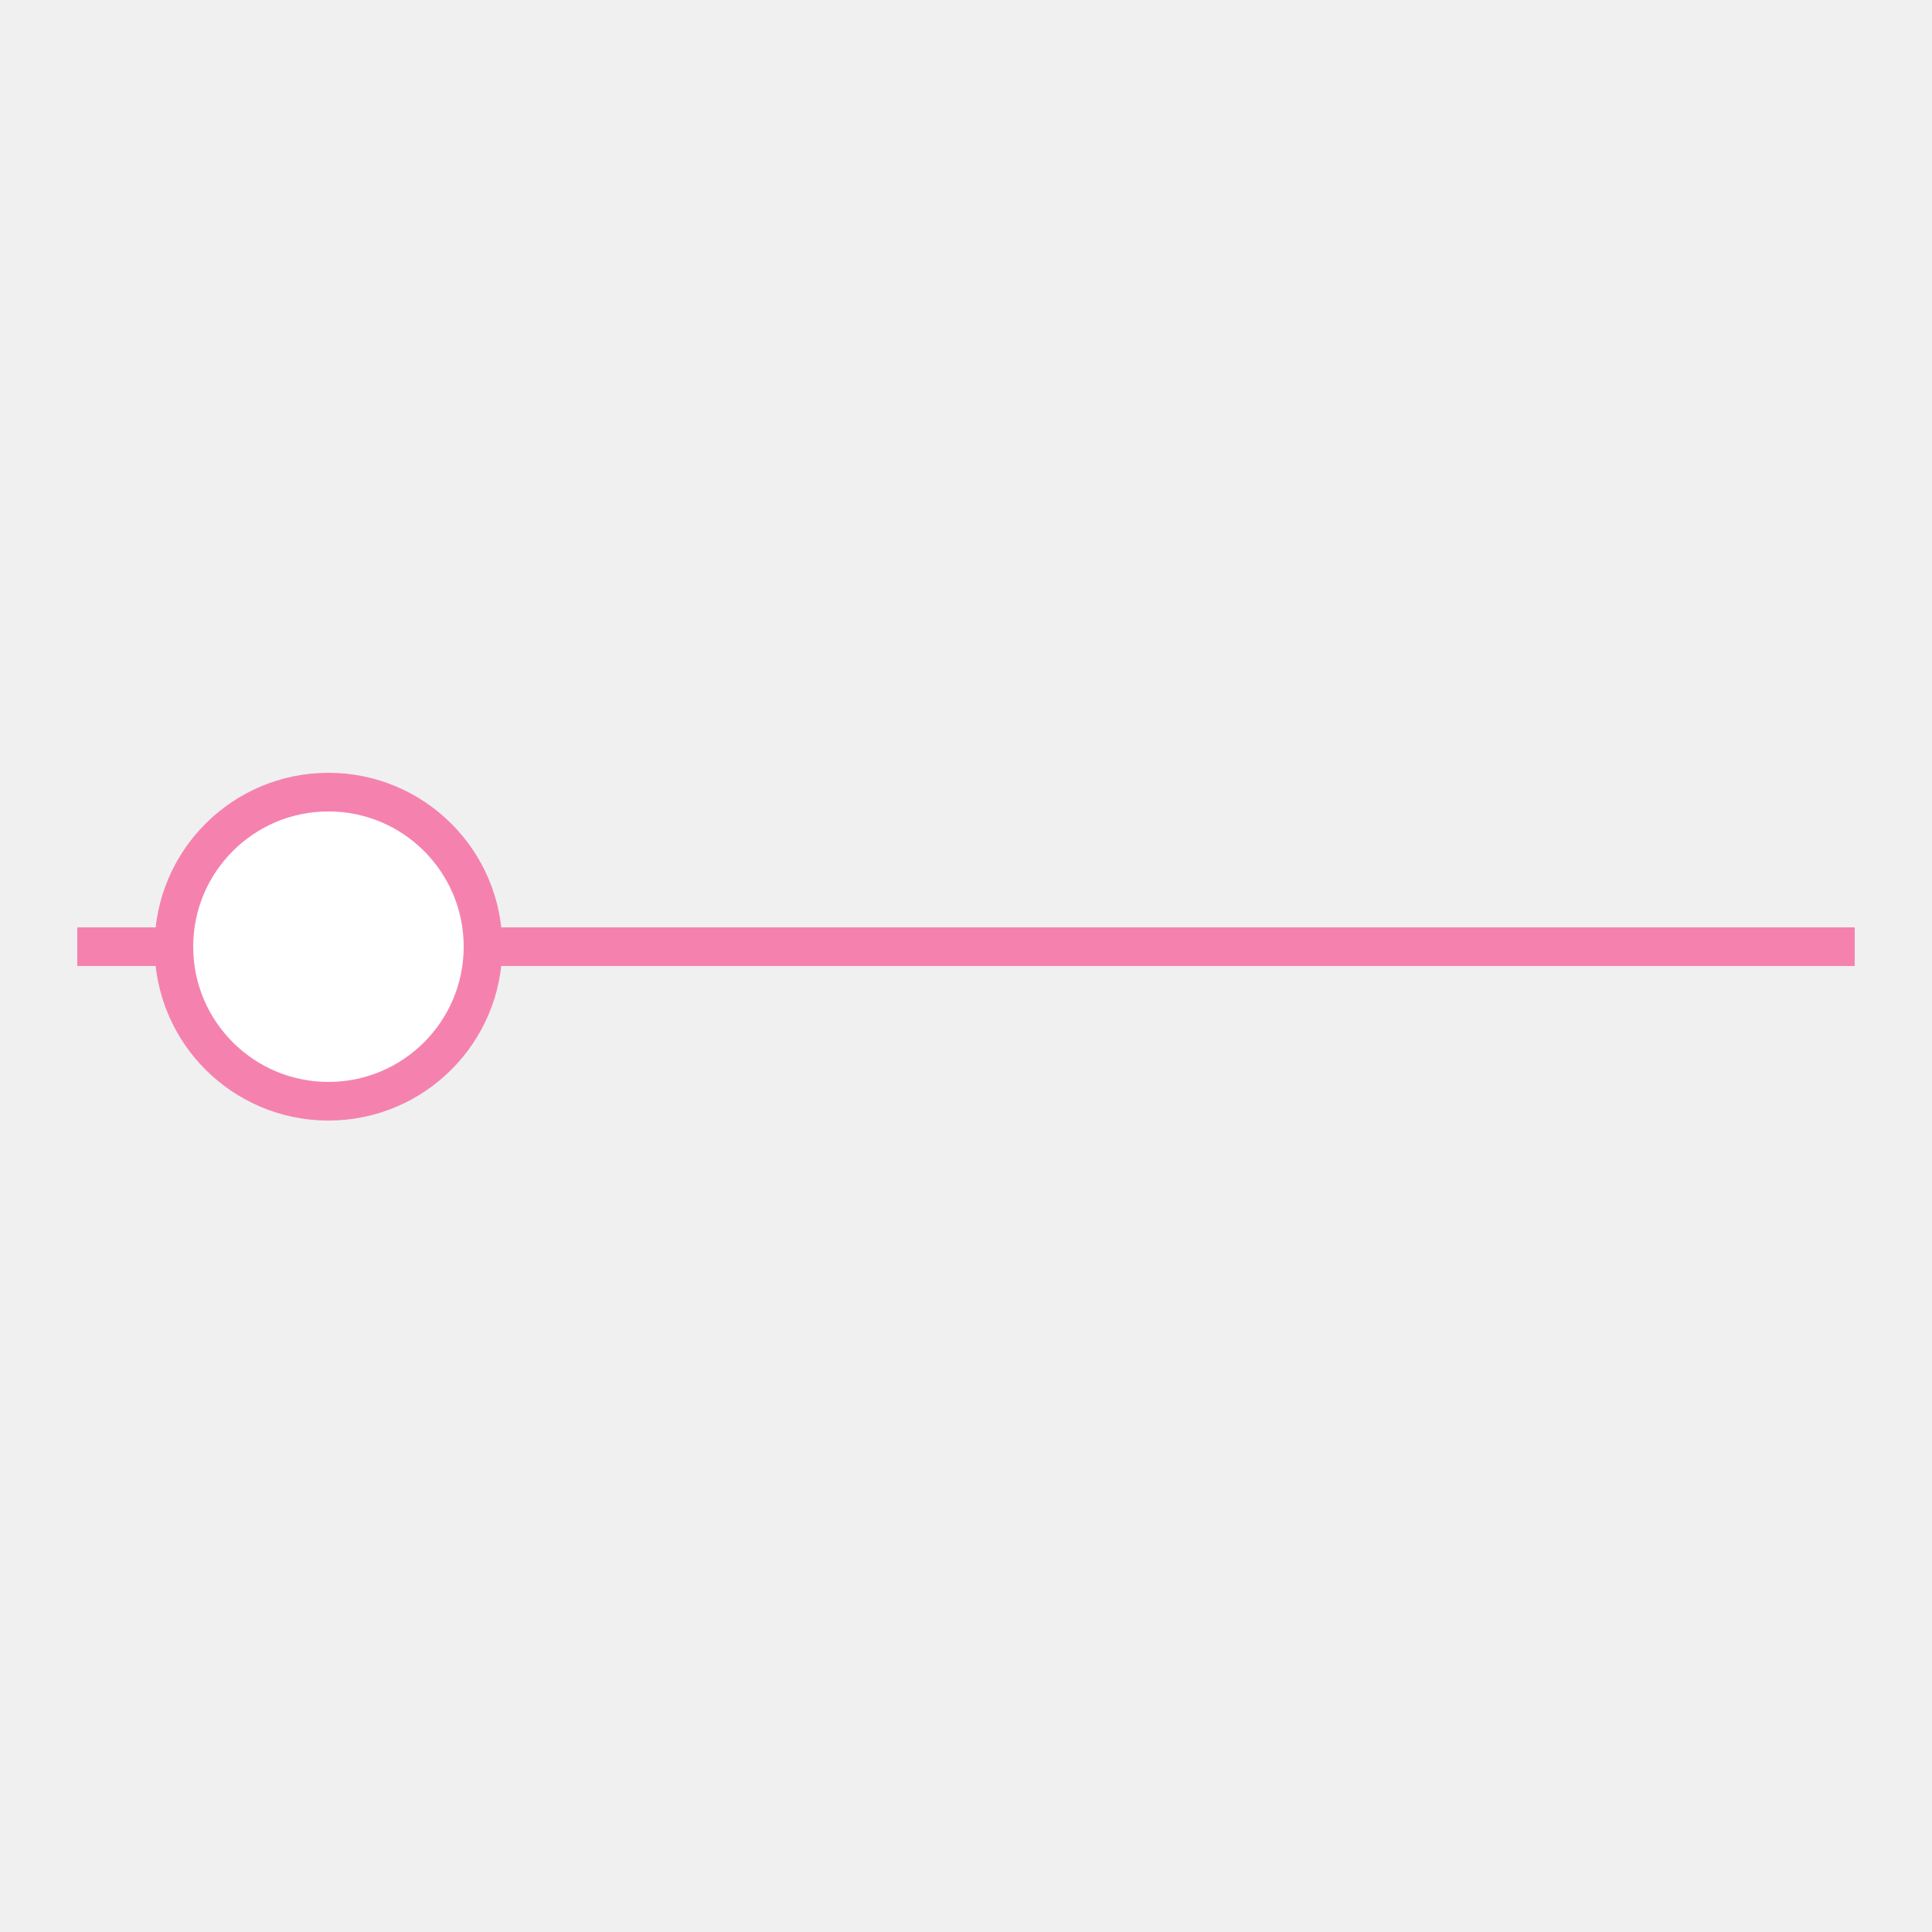
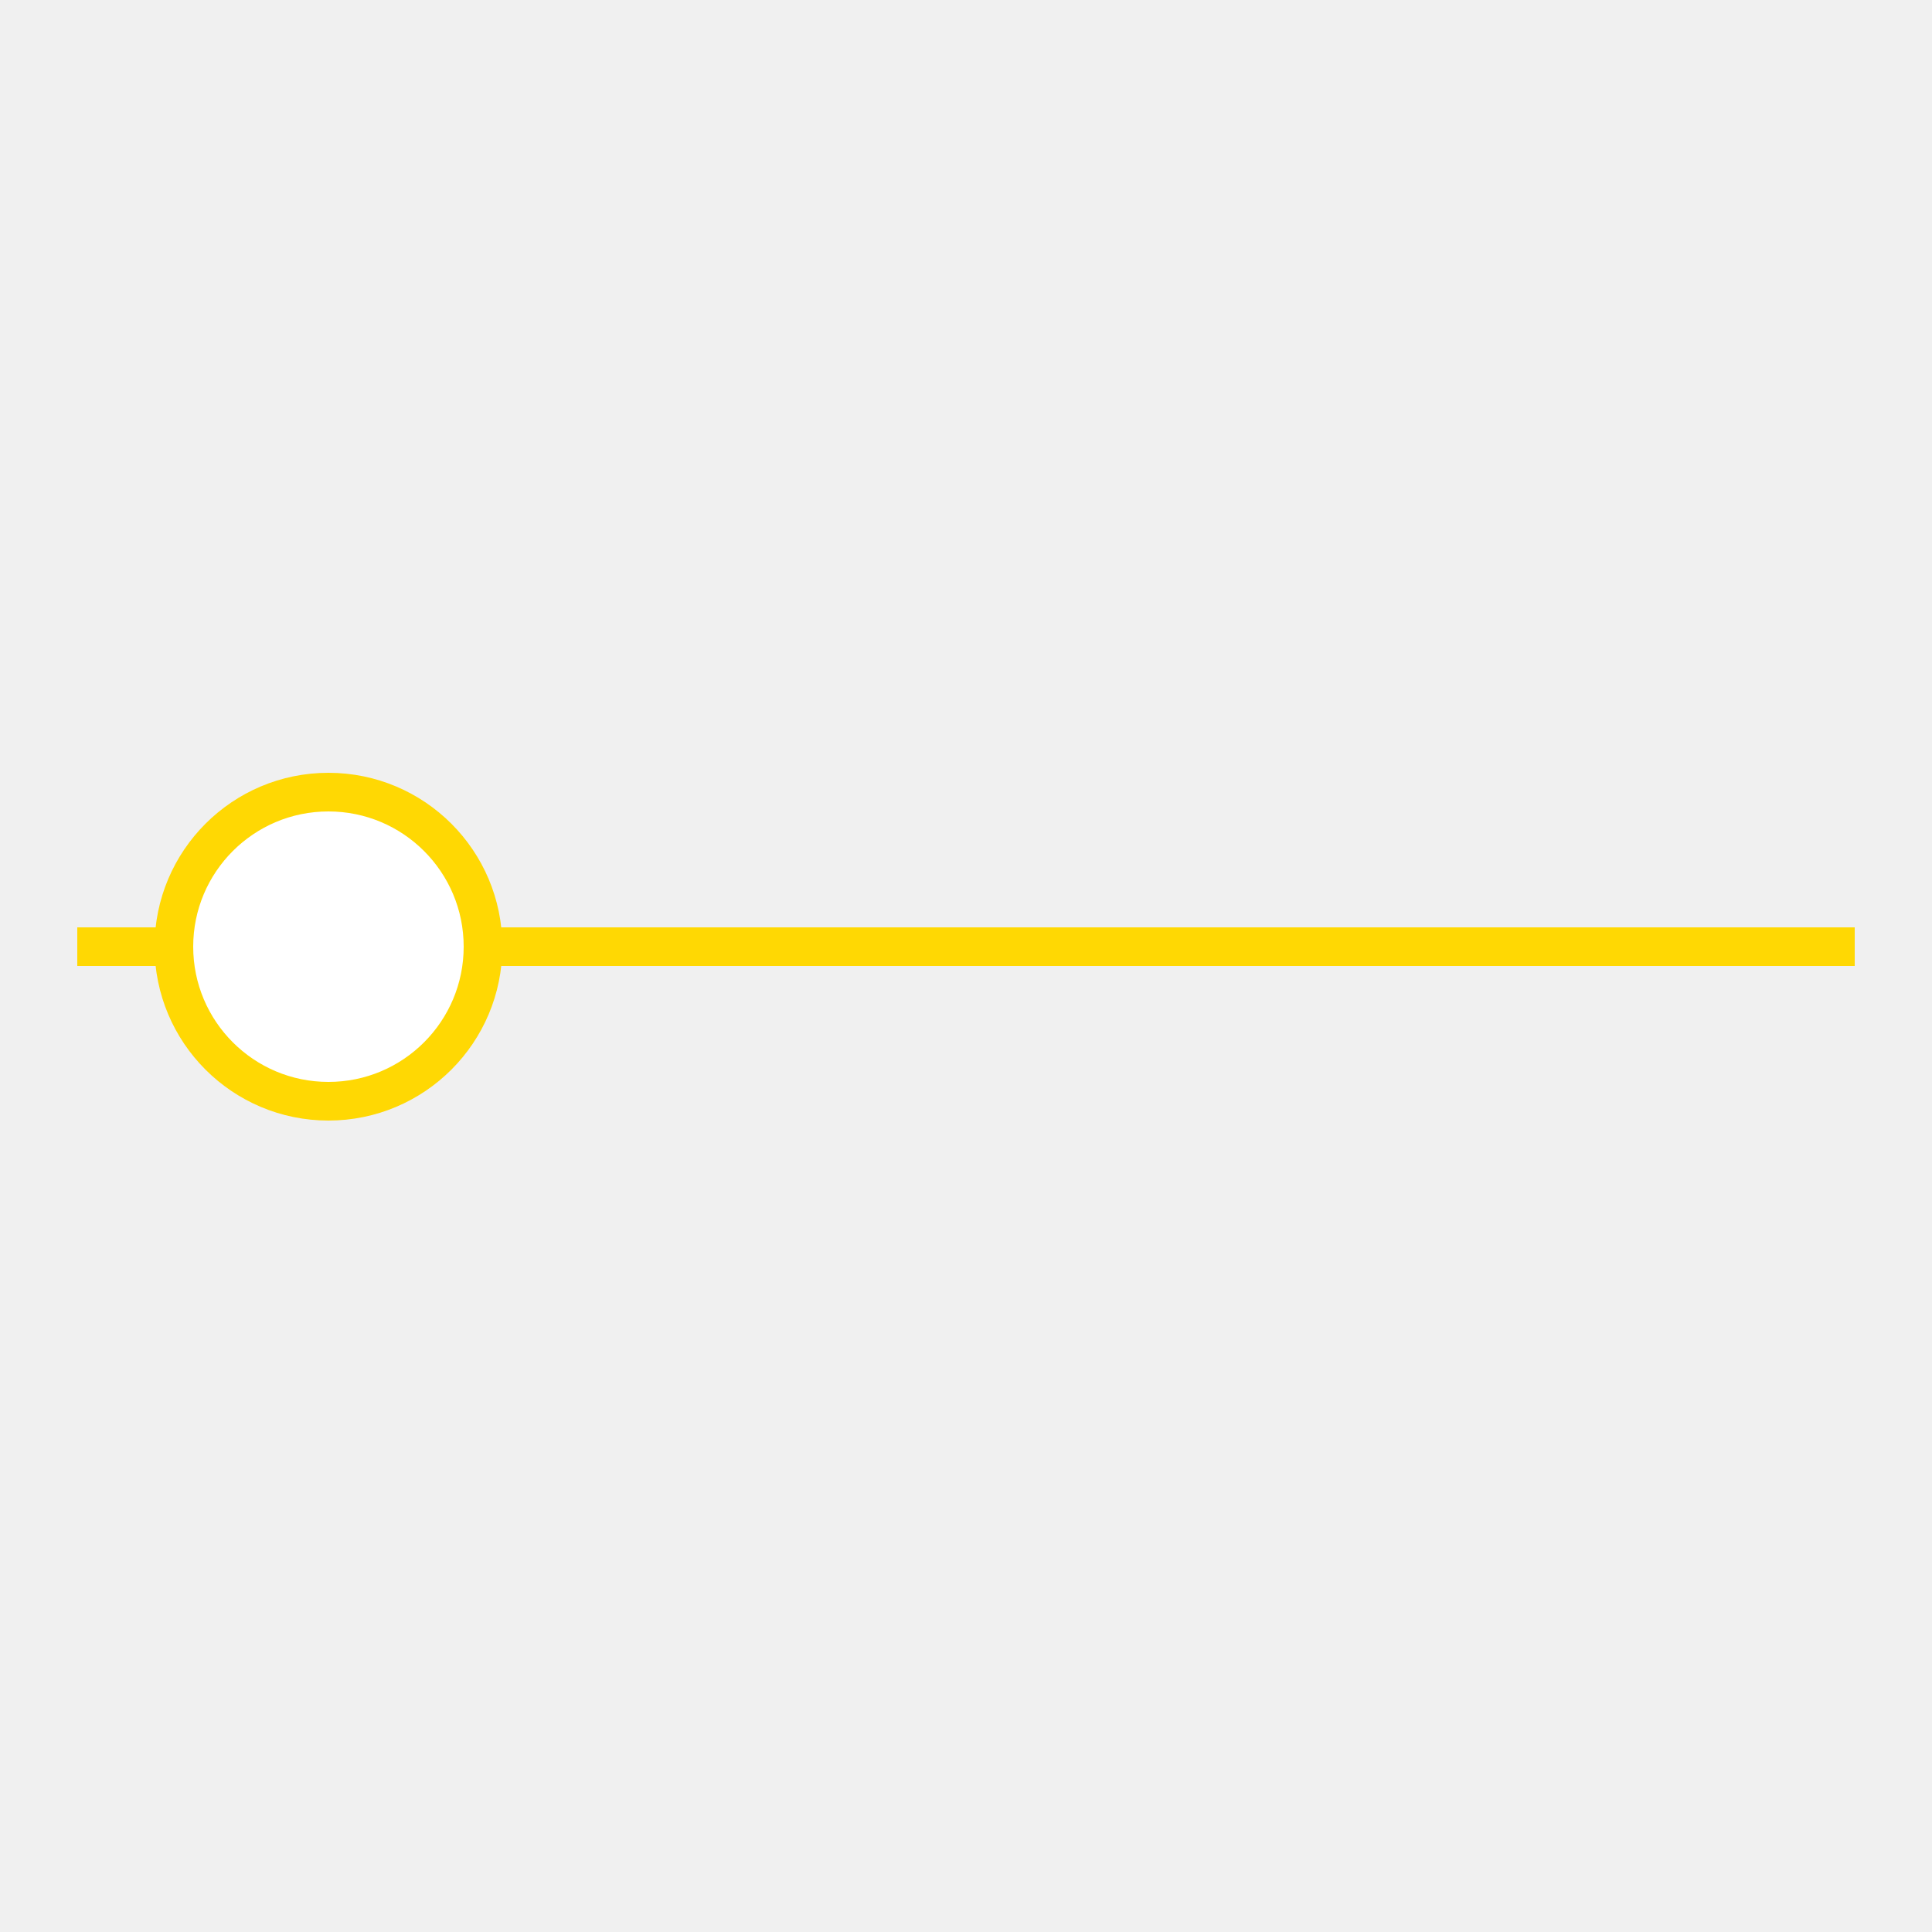
<svg xmlns="http://www.w3.org/2000/svg" width="100" height="100" viewBox="0 0 100 100" fill="none" style="width: 200px; height: 200px;">
  <style>
     .line-slider1 {animation:line-slider1-adjust 3s infinite;}
     @keyframes line-slider1-adjust {
         20%{transform:translate3d(0, 0, 0);}
         50%{transform:translate3d(66px, 0, 0);}
         60%{transform:translate3d(66px, 0, 0);}
         90%{transform:translate3d(0, 0, 0);}
         100%{transform:translate3d(0, 0, 0);}
     }
     @media (prefers-reduced-motion: reduce) {
         .line-slider1 {
             animation: none;
         }
     }
    </style>
-   <line class="stroke2" x1="4" y1="49" x2="96" y2="49" stroke="rgba(245,130,174,1)" stroke-width="2px" style="animation-duration: 3s;" />
-   <circle class="line-slider1 stroke1 fill1" cx="17" cy="49" r="8" fill="#fff" stroke="rgba(245,130,174,1)" stroke-width="2px" style="animation-duration: 3s;" />
+   <line class="stroke2" x1="4" y1="49" x2="96" y2="49" stroke="rgba(255, 216, 3, 1)" stroke-width="2px" style="animation-duration: 3s;" />
+   <circle class="line-slider1 stroke1 fill1" cx="17" cy="49" r="8" fill="#fff" stroke="rgba(255, 216, 3, 1)" stroke-width="2px" style="animation-duration: 3s;" />
</svg>
